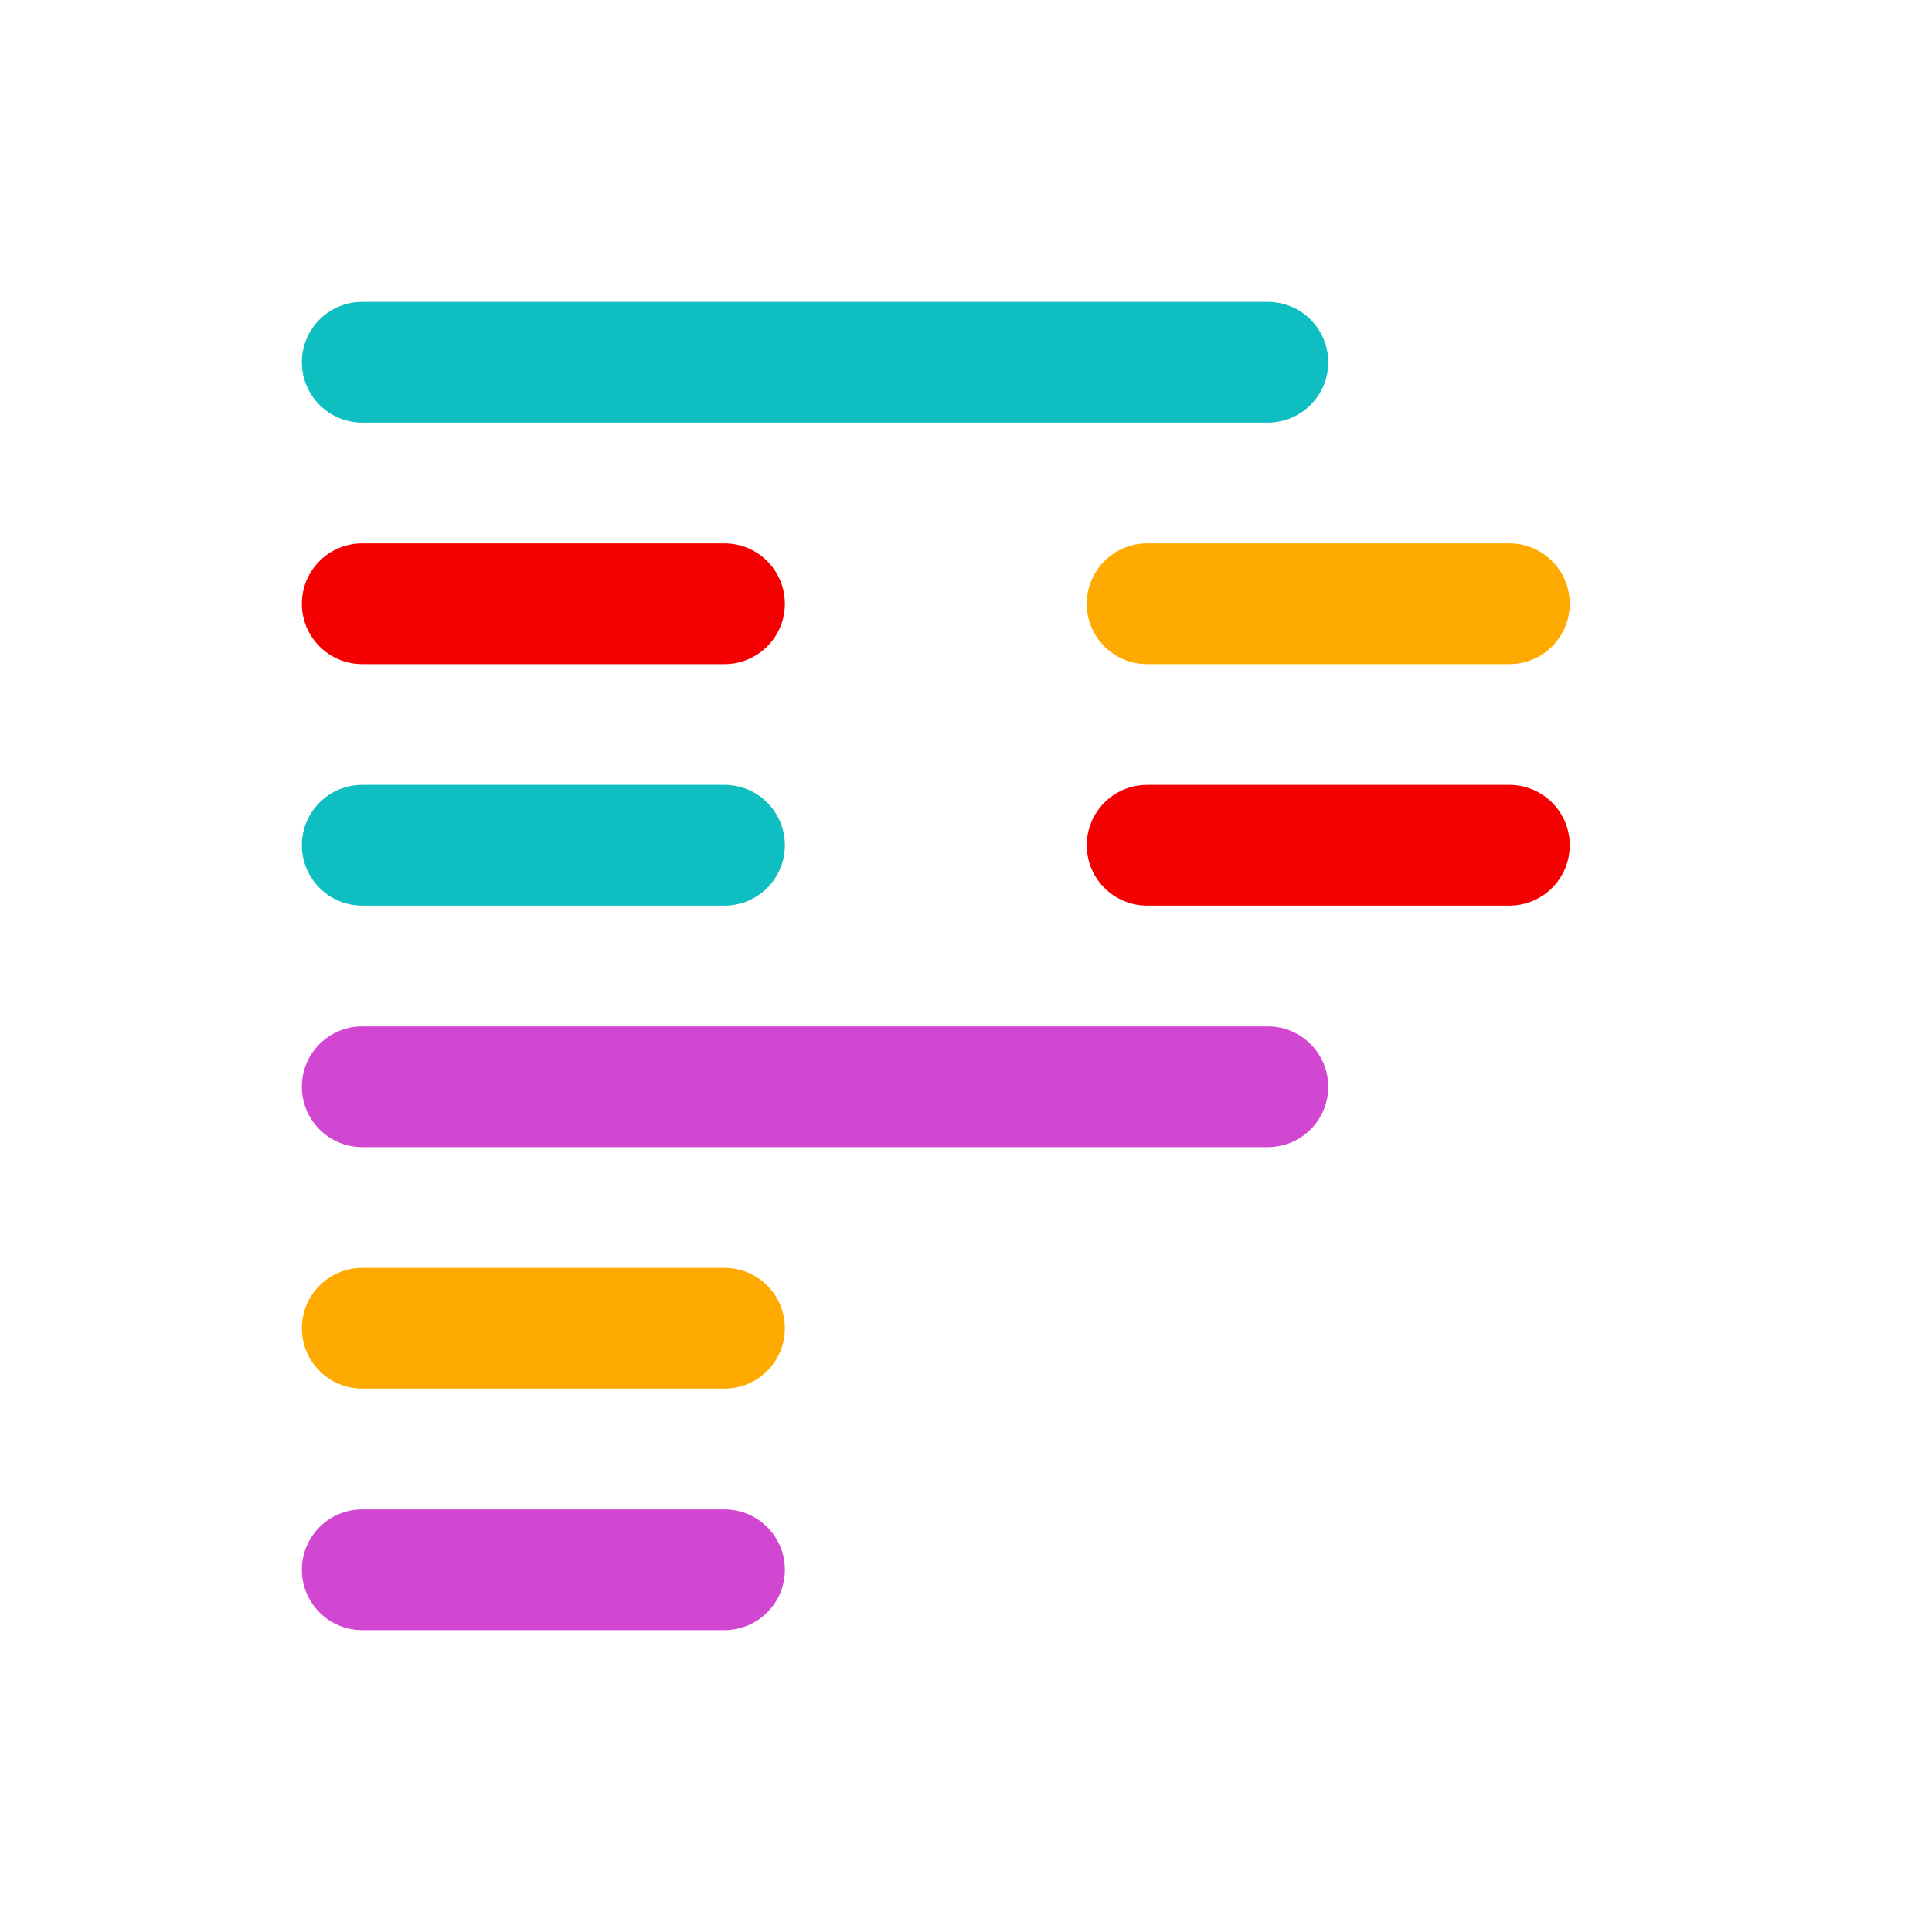
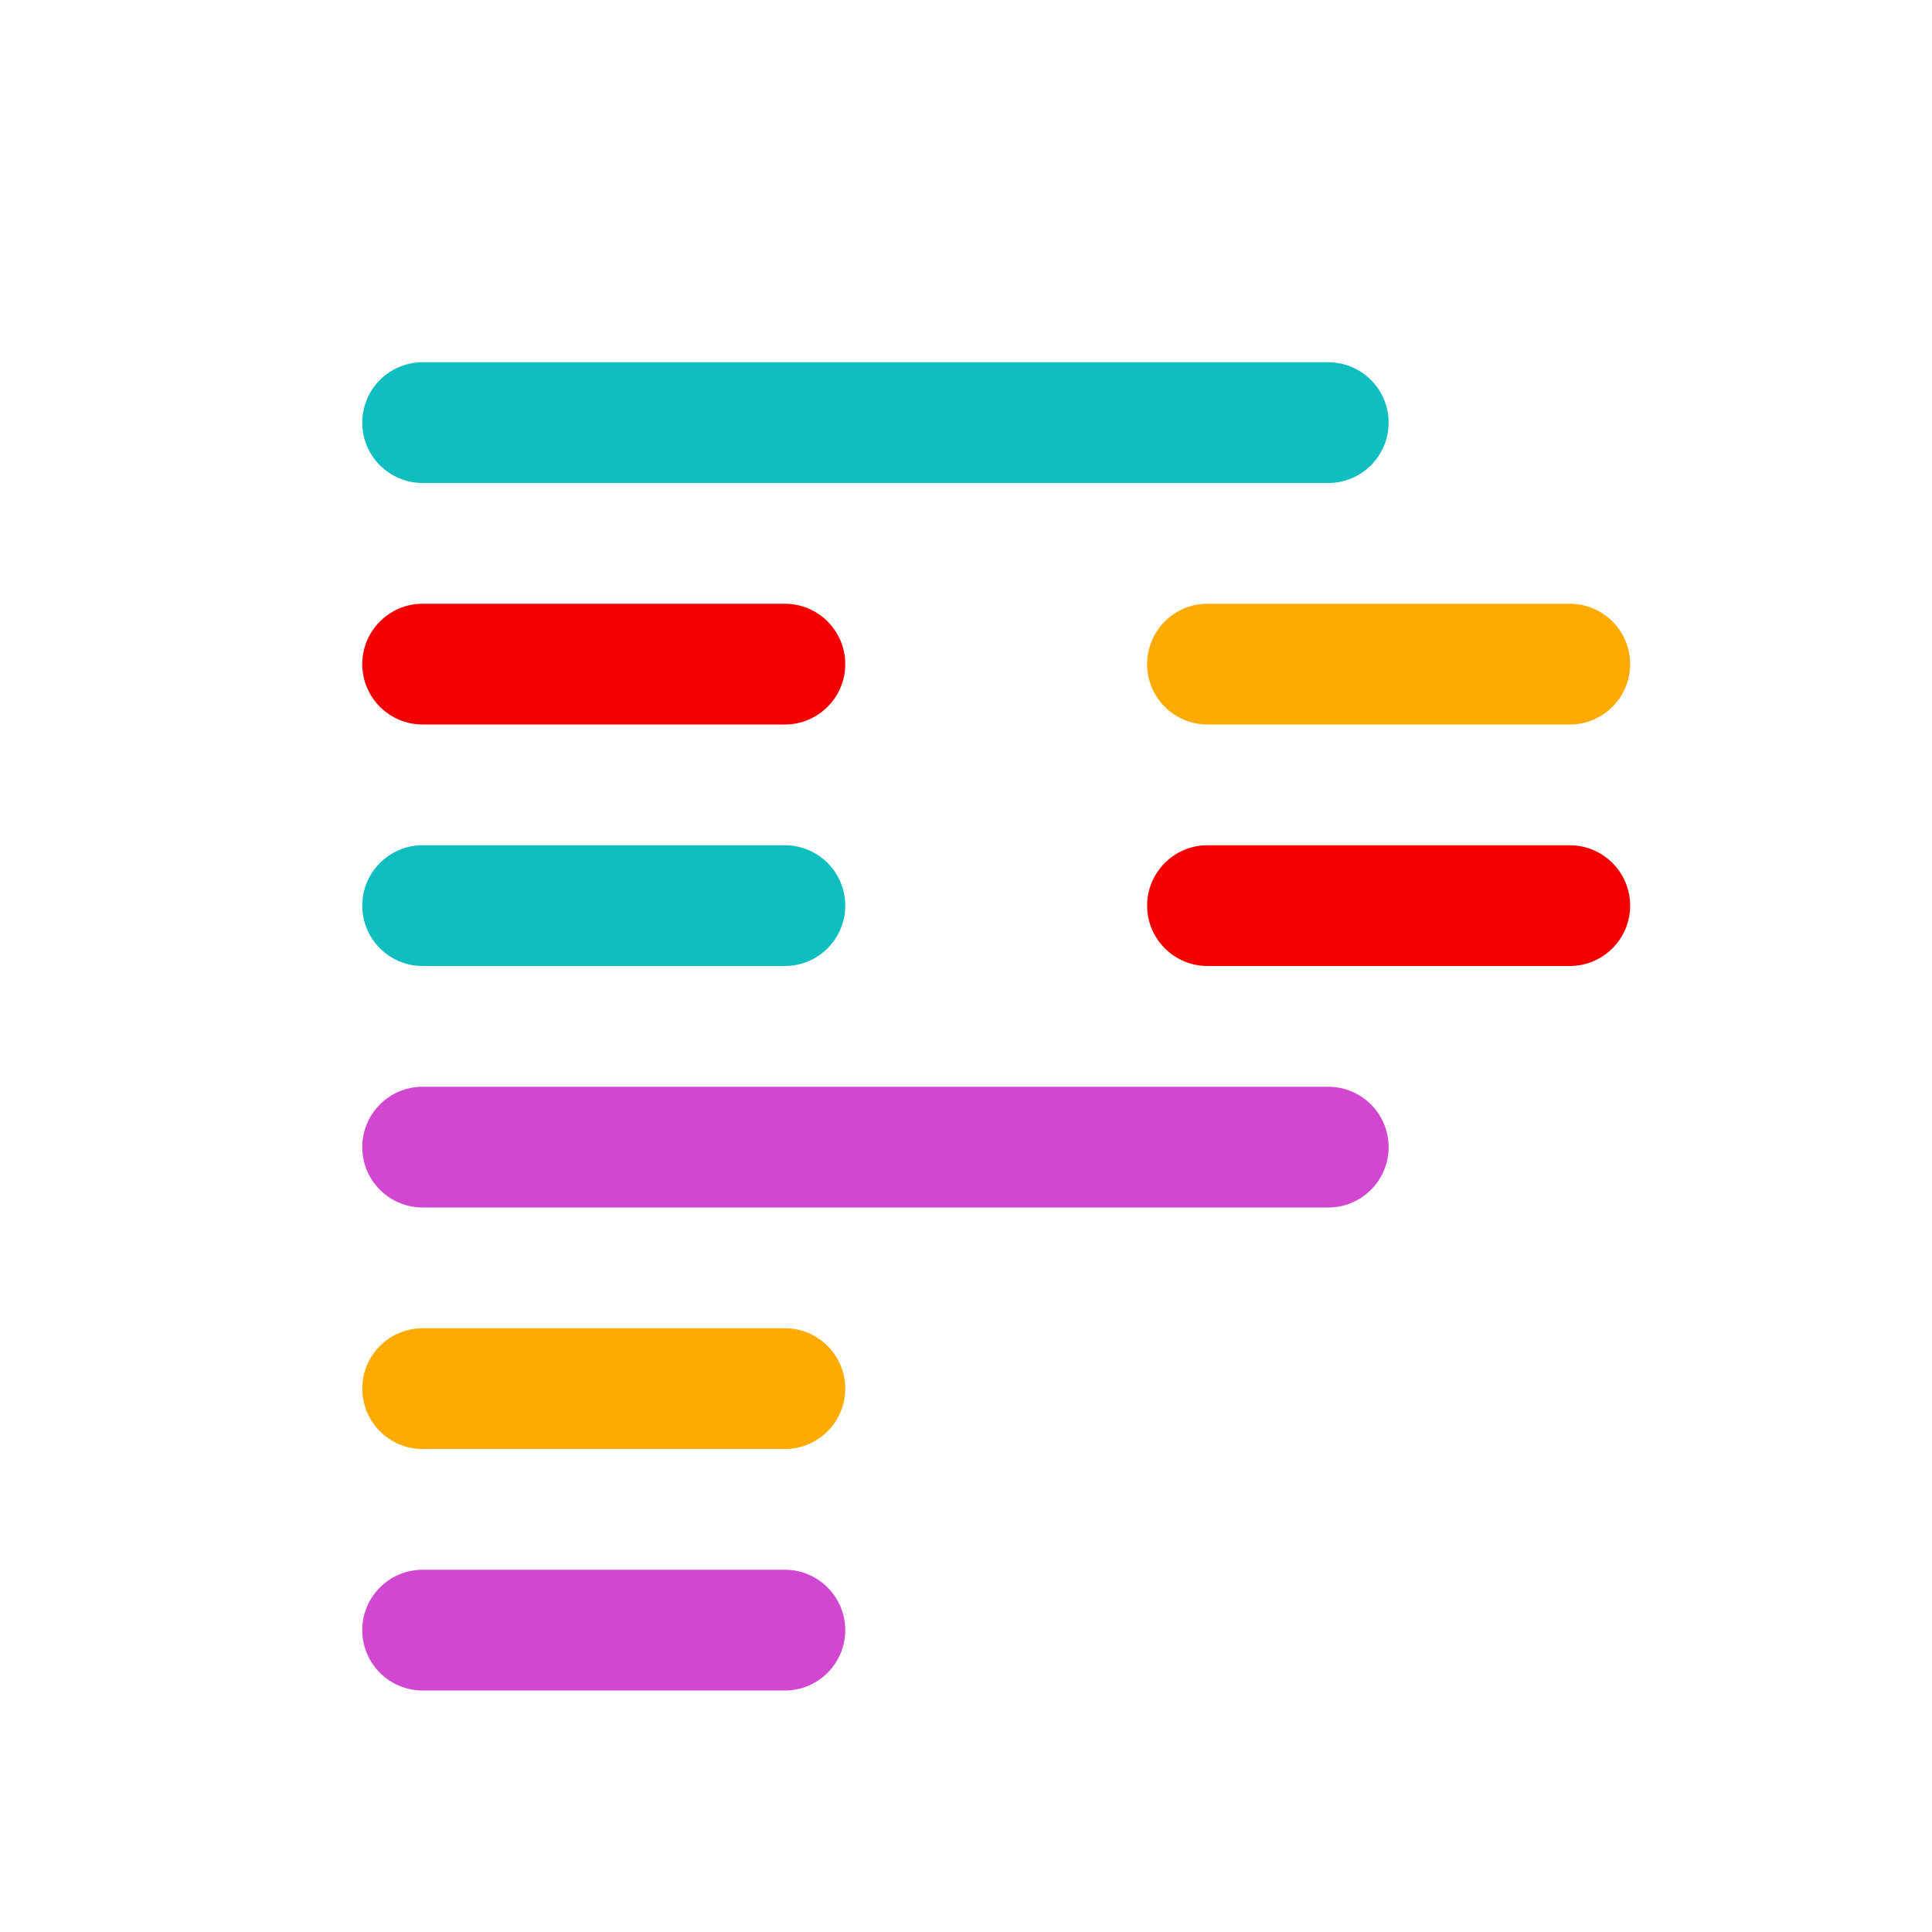
- <svg xmlns="http://www.w3.org/2000/svg" id="Calque_1" data-name="Calque 1" viewBox="0 0 16 16">
-   <defs>
-     <style>.cls-1{fill:#d247d2;}.cls-2{fill:#fa0;}.cls-3{fill:#f50000;}.cls-4{fill:#0fbec0;}</style>
-   </defs>
-   <rect class="cls-1" x="2.5" y="12.5" width="4" height="1" rx="0.5" />
-   <rect class="cls-2" x="2.5" y="10.5" width="4" height="1" rx="0.5" />
-   <rect class="cls-1" x="2.5" y="8.5" width="8.5" height="1" rx="0.5" />
-   <rect class="cls-3" x="9" y="6.5" width="4" height="1" rx="0.5" />
-   <rect class="cls-2" x="9" y="4.5" width="4" height="1" rx="0.5" />
-   <rect class="cls-4" x="2.5" y="6.5" width="4" height="1" rx="0.5" />
-   <rect class="cls-3" x="2.5" y="4.5" width="4" height="1" rx="0.5" />
-   <rect class="cls-4" x="2.5" y="2.5" width="8.5" height="1" rx="0.5" />
+ <svg xmlns="http://www.w3.org/2000/svg" width="16" height="16" viewBox="0 0 16 16" fill="none">
+   <path d="M6.5 13H3.5C3.224 13 3 13.224 3 13.5C3 13.776 3.224 14 3.5 14H6.5C6.776 14 7 13.776 7 13.5C7 13.224 6.776 13 6.5 13Z" fill="#D247D2" />
+   <path d="M6.5 11H3.5C3.224 11 3 11.224 3 11.5C3 11.776 3.224 12 3.5 12H6.5C6.776 12 7 11.776 7 11.5C7 11.224 6.776 11 6.5 11Z" fill="#FFAA00" />
+   <path d="M11 9H3.5C3.224 9 3 9.224 3 9.5C3 9.776 3.224 10 3.5 10H11C11.276 10 11.5 9.776 11.5 9.5C11.5 9.224 11.276 9 11 9Z" fill="#D247D2" />
+   <path d="M13 7H10C9.724 7 9.5 7.224 9.5 7.5C9.5 7.776 9.724 8 10 8H13C13.276 8 13.5 7.776 13.5 7.5C13.5 7.224 13.276 7 13 7Z" fill="#F50000" />
+   <path d="M13 5H10C9.724 5 9.5 5.224 9.5 5.5C9.5 5.776 9.724 6 10 6H13C13.276 6 13.5 5.776 13.5 5.5C13.5 5.224 13.276 5 13 5Z" fill="#FFAA00" />
+   <path d="M6.5 7H3.5C3.224 7 3 7.224 3 7.5C3 7.776 3.224 8 3.5 8H6.5C6.776 8 7 7.776 7 7.5C7 7.224 6.776 7 6.5 7Z" fill="#0FBEC0" />
+   <path d="M6.5 5H3.5C3.224 5 3 5.224 3 5.5C3 5.776 3.224 6 3.5 6H6.5C6.776 6 7 5.776 7 5.5C7 5.224 6.776 5 6.5 5Z" fill="#F50000" />
+   <path d="M11 3H3.5C3.224 3 3 3.224 3 3.5C3 3.776 3.224 4 3.5 4H11C11.276 4 11.5 3.776 11.5 3.5C11.5 3.224 11.276 3 11 3Z" fill="#0FBEC0" />
</svg>
